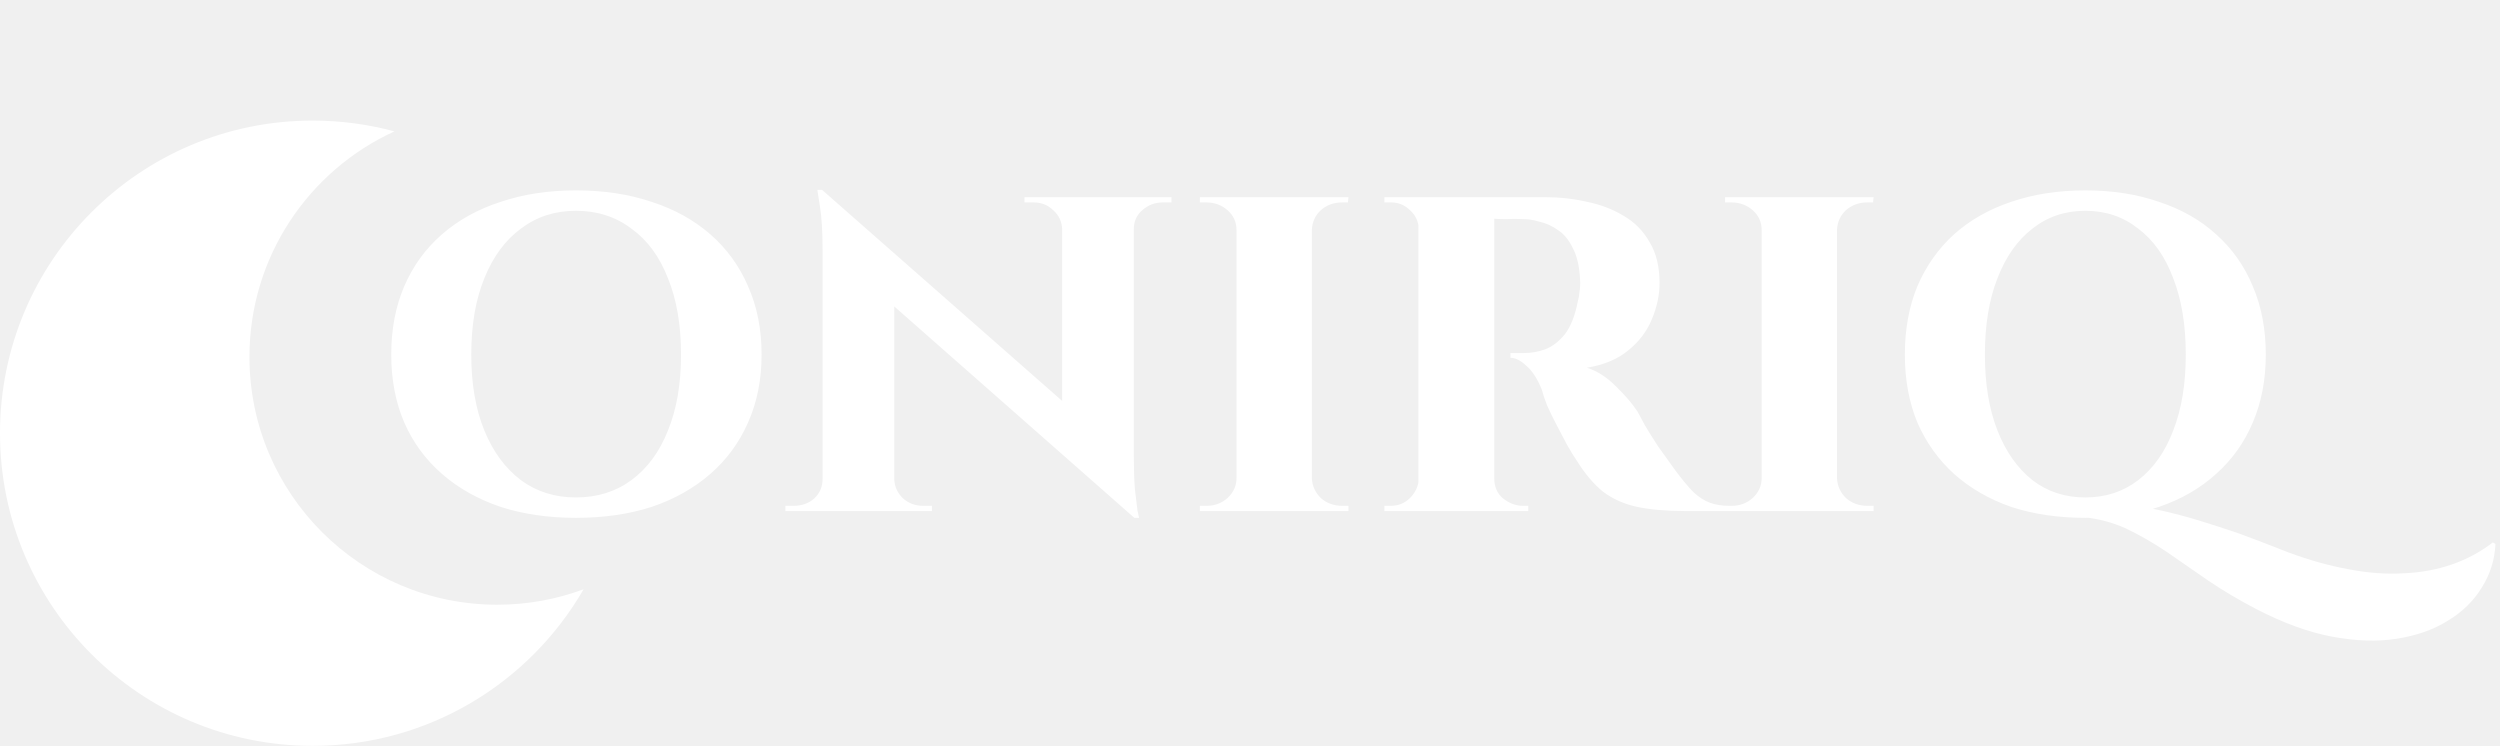
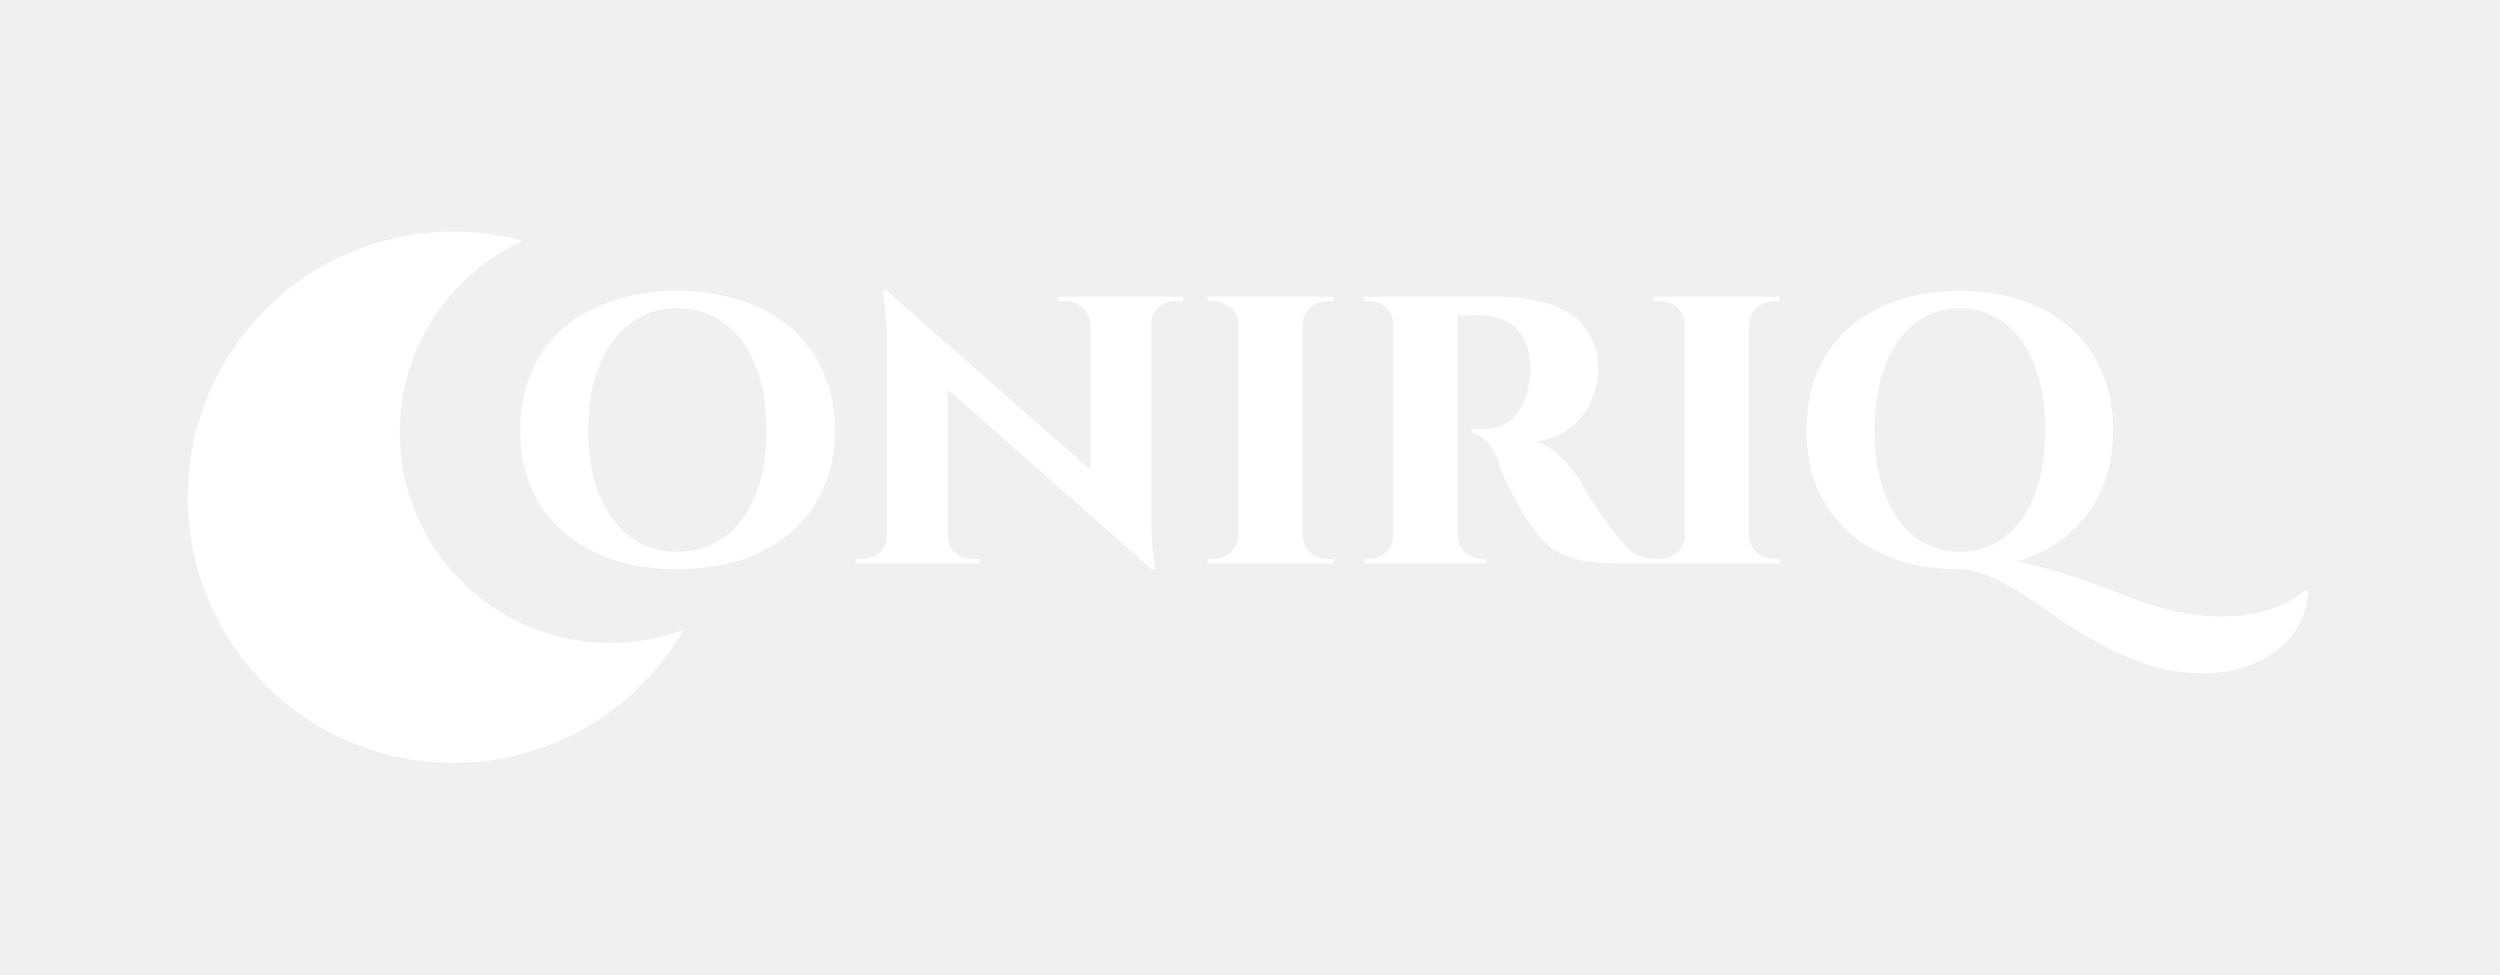
- <svg xmlns="http://www.w3.org/2000/svg" width="181" height="54" viewBox="0 0 181 54" fill="none">
-   <path d="M41.695 13.784C43.715 13.784 45.545 14.062 47.186 14.617C48.827 15.148 50.241 15.93 51.428 16.965C52.614 18 53.523 19.25 54.155 20.715C54.811 22.179 55.139 23.833 55.139 25.676C55.139 27.494 54.811 29.135 54.155 30.599C53.523 32.039 52.614 33.276 51.428 34.311C50.241 35.346 48.827 36.142 47.186 36.697C45.545 37.227 43.715 37.492 41.695 37.492C39.7 37.492 37.882 37.227 36.241 36.697C34.6 36.142 33.186 35.346 31.999 34.311C30.812 33.276 29.904 32.039 29.272 30.599C28.641 29.135 28.326 27.494 28.326 25.676C28.326 23.833 28.641 22.179 29.272 20.715C29.904 19.25 30.812 18 31.999 16.965C33.186 15.93 34.6 15.148 36.241 14.617C37.882 14.062 39.7 13.784 41.695 13.784ZM41.695 36.015C43.235 36.015 44.573 35.599 45.709 34.766C46.87 33.907 47.754 32.708 48.36 31.168C48.991 29.628 49.307 27.797 49.307 25.676C49.307 23.53 48.991 21.687 48.36 20.147C47.754 18.581 46.87 17.382 45.709 16.549C44.573 15.69 43.235 15.261 41.695 15.261C40.18 15.261 38.854 15.69 37.718 16.549C36.582 17.382 35.698 18.581 35.067 20.147C34.436 21.687 34.12 23.53 34.12 25.676C34.12 27.797 34.436 29.628 35.067 31.168C35.698 32.708 36.582 33.907 37.718 34.766C38.854 35.599 40.18 36.015 41.695 36.015ZM59.517 13.746L81.748 33.288L82.127 37.492L59.933 17.95L59.517 13.746ZM59.668 34.69V37H56.865V36.621C56.865 36.621 56.967 36.621 57.169 36.621C57.37 36.621 57.471 36.621 57.471 36.621C58.052 36.621 58.545 36.444 58.949 36.091C59.352 35.712 59.554 35.245 59.554 34.69H59.668ZM64.743 34.69C64.768 35.245 64.983 35.712 65.387 36.091C65.791 36.444 66.271 36.621 66.826 36.621C66.826 36.621 66.927 36.621 67.129 36.621C67.356 36.621 67.47 36.621 67.47 36.621V37H64.667V34.69H64.743ZM59.517 13.746L64.743 19.427V37H59.554V18.064C59.554 16.776 59.491 15.741 59.365 14.958C59.239 14.15 59.176 13.746 59.176 13.746H59.517ZM82.089 14.276V33.061C82.089 33.945 82.114 34.728 82.165 35.409C82.24 36.066 82.303 36.583 82.354 36.962C82.43 37.316 82.468 37.492 82.468 37.492H82.127L76.9 31.471V14.276H82.089ZM81.975 16.587V14.276H84.816V14.655C84.816 14.655 84.702 14.655 84.475 14.655C84.273 14.655 84.172 14.655 84.172 14.655C83.616 14.655 83.124 14.845 82.695 15.223C82.291 15.577 82.089 16.031 82.089 16.587H81.975ZM76.9 16.587C76.875 16.031 76.66 15.577 76.256 15.223C75.878 14.845 75.398 14.655 74.817 14.655C74.817 14.655 74.704 14.655 74.476 14.655C74.274 14.655 74.173 14.655 74.173 14.655V14.276H76.976V16.587H76.9ZM94.977 14.276V37H89.523V14.276H94.977ZM89.637 34.614V37H86.872V36.621C86.872 36.621 86.948 36.621 87.099 36.621C87.251 36.621 87.339 36.621 87.364 36.621C87.945 36.621 88.45 36.432 88.879 36.053C89.308 35.649 89.523 35.169 89.523 34.614H89.637ZM94.901 34.614H94.977C95.002 35.169 95.216 35.649 95.621 36.053C96.05 36.432 96.567 36.621 97.173 36.621C97.173 36.621 97.236 36.621 97.363 36.621C97.514 36.621 97.603 36.621 97.628 36.621V37H94.901V34.614ZM94.901 16.662V14.276H97.628L97.59 14.655C97.59 14.655 97.527 14.655 97.4 14.655C97.274 14.655 97.198 14.655 97.173 14.655C96.567 14.655 96.05 14.845 95.621 15.223C95.216 15.602 95.002 16.082 94.977 16.662H94.901ZM89.637 16.662H89.523C89.523 16.082 89.308 15.602 88.879 15.223C88.45 14.845 87.932 14.655 87.326 14.655C87.326 14.655 87.251 14.655 87.099 14.655C86.948 14.655 86.872 14.655 86.872 14.655V14.276H89.637V16.662ZM107.804 14.276H111.895C112.93 14.276 113.94 14.39 114.924 14.617C115.909 14.819 116.793 15.16 117.575 15.64C118.358 16.094 118.977 16.726 119.431 17.534C119.911 18.316 120.151 19.301 120.151 20.488C120.151 21.371 119.961 22.255 119.583 23.139C119.229 23.997 118.661 24.742 117.878 25.373C117.121 26.004 116.124 26.421 114.886 26.623C115.619 26.85 116.313 27.292 116.969 27.948C117.651 28.605 118.181 29.224 118.56 29.804C118.661 30.006 118.838 30.334 119.09 30.789C119.343 31.218 119.658 31.723 120.037 32.304C120.441 32.859 120.858 33.44 121.287 34.046C121.792 34.728 122.234 35.258 122.612 35.637C122.991 35.99 123.383 36.242 123.787 36.394C124.191 36.545 124.658 36.621 125.188 36.621V37H122.007C120.643 37 119.482 36.899 118.522 36.697C117.588 36.495 116.767 36.129 116.061 35.599C115.379 35.043 114.748 34.298 114.167 33.364C113.94 33.036 113.7 32.645 113.447 32.19C113.195 31.71 112.942 31.231 112.69 30.751C112.437 30.271 112.21 29.804 112.008 29.35C111.831 28.895 111.705 28.517 111.629 28.213C111.301 27.406 110.922 26.825 110.493 26.471C110.089 26.093 109.711 25.903 109.357 25.903V25.562C109.357 25.562 109.445 25.562 109.622 25.562C109.799 25.562 110.026 25.562 110.304 25.562C110.834 25.562 111.352 25.474 111.857 25.297C112.387 25.095 112.867 24.729 113.296 24.199C113.725 23.644 114.041 22.836 114.243 21.775C114.293 21.624 114.331 21.409 114.356 21.131C114.407 20.854 114.419 20.538 114.394 20.184C114.344 19.25 114.167 18.506 113.864 17.95C113.586 17.369 113.233 16.94 112.803 16.662C112.374 16.359 111.932 16.157 111.478 16.056C111.049 15.93 110.67 15.867 110.342 15.867C109.862 15.842 109.42 15.842 109.016 15.867C108.637 15.867 108.347 15.854 108.145 15.829C108.12 15.829 108.082 15.703 108.032 15.45C107.981 15.173 107.931 14.908 107.88 14.655C107.83 14.403 107.804 14.276 107.804 14.276ZM108.183 14.276V37H102.691V14.276H108.183ZM102.805 34.614L102.957 37H100.23V36.621C100.255 36.621 100.318 36.621 100.419 36.621C100.545 36.621 100.634 36.621 100.684 36.621C101.24 36.621 101.707 36.432 102.086 36.053C102.489 35.649 102.704 35.169 102.729 34.614H102.805ZM102.805 16.625H102.729C102.704 16.044 102.489 15.577 102.086 15.223C101.707 14.845 101.252 14.655 100.722 14.655C100.646 14.655 100.545 14.655 100.419 14.655C100.318 14.655 100.255 14.655 100.23 14.655V14.276H102.957L102.805 16.625ZM108.107 34.614H108.183C108.183 35.245 108.398 35.738 108.827 36.091C109.281 36.444 109.761 36.621 110.266 36.621C110.266 36.621 110.316 36.621 110.417 36.621C110.518 36.621 110.594 36.621 110.645 36.621V37H107.918L108.107 34.614ZM132.997 14.276V37H127.544V14.276H132.997ZM127.657 34.614V37H124.893V36.621C124.893 36.621 124.968 36.621 125.12 36.621C125.271 36.621 125.36 36.621 125.385 36.621C125.966 36.621 126.471 36.432 126.9 36.053C127.329 35.649 127.544 35.169 127.544 34.614H127.657ZM132.922 34.614H132.997C133.023 35.169 133.237 35.649 133.641 36.053C134.07 36.432 134.588 36.621 135.194 36.621C135.194 36.621 135.257 36.621 135.383 36.621C135.535 36.621 135.623 36.621 135.648 36.621V37H132.922V34.614ZM132.922 16.662V14.276H135.648L135.61 14.655C135.61 14.655 135.547 14.655 135.421 14.655C135.295 14.655 135.219 14.655 135.194 14.655C134.588 14.655 134.07 14.845 133.641 15.223C133.237 15.602 133.023 16.082 132.997 16.662H132.922ZM127.657 16.662H127.544C127.544 16.082 127.329 15.602 126.9 15.223C126.471 14.845 125.953 14.655 125.347 14.655C125.347 14.655 125.271 14.655 125.12 14.655C124.968 14.655 124.893 14.655 124.893 14.655V14.276H127.657V16.662ZM150.978 13.784C152.948 13.784 154.728 14.062 156.318 14.617C157.934 15.148 159.31 15.93 160.446 16.965C161.608 18 162.492 19.25 163.097 20.715C163.729 22.179 164.044 23.833 164.044 25.676C164.044 27.494 163.729 29.135 163.097 30.599C162.492 32.039 161.608 33.276 160.446 34.311C159.31 35.346 157.934 36.142 156.318 36.697C154.728 37.227 152.948 37.492 150.978 37.492C149.009 37.492 147.216 37.227 145.6 36.697C144.01 36.142 142.634 35.346 141.472 34.311C140.336 33.276 139.452 32.039 138.821 30.599C138.215 29.135 137.912 27.494 137.912 25.676C137.912 23.833 138.215 22.179 138.821 20.715C139.452 19.25 140.336 18 141.472 16.965C142.634 15.93 144.01 15.148 145.6 14.617C147.216 14.062 149.009 13.784 150.978 13.784ZM150.978 36.015C152.443 36.015 153.718 35.599 154.803 34.766C155.914 33.907 156.76 32.708 157.341 31.168C157.947 29.628 158.25 27.797 158.25 25.676C158.25 23.53 157.947 21.687 157.341 20.147C156.76 18.581 155.914 17.382 154.803 16.549C153.718 15.69 152.443 15.261 150.978 15.261C149.514 15.261 148.239 15.69 147.153 16.549C146.067 17.382 145.222 18.581 144.616 20.147C144.01 21.687 143.707 23.53 143.707 25.676C143.707 27.797 144.01 29.628 144.616 31.168C145.222 32.708 146.067 33.907 147.153 34.766C148.239 35.599 149.514 36.015 150.978 36.015ZM150.902 37.455L149.766 36.091C151.155 36.192 152.392 36.318 153.478 36.47C154.563 36.596 155.561 36.76 156.47 36.962C157.379 37.164 158.288 37.404 159.197 37.682C160.106 37.959 161.078 38.275 162.113 38.629C163.148 39.007 164.335 39.462 165.673 39.992C167.162 40.547 168.602 40.951 169.99 41.204C171.404 41.482 172.742 41.583 174.005 41.507C175.267 41.456 176.441 41.242 177.527 40.863C178.613 40.484 179.597 39.954 180.481 39.272L180.67 39.386C180.62 40.522 180.292 41.57 179.686 42.529C179.105 43.489 178.297 44.284 177.262 44.915C176.227 45.572 174.989 46.014 173.55 46.241C172.136 46.468 170.558 46.418 168.816 46.089C167.099 45.761 165.269 45.092 163.325 44.082C162.113 43.451 160.964 42.769 159.878 42.037C158.818 41.305 157.795 40.598 156.811 39.916C155.826 39.26 154.854 38.704 153.894 38.25C152.935 37.821 151.938 37.556 150.902 37.455Z" fill="white" />
-   <path fill-rule="evenodd" clip-rule="evenodd" d="M42.253 42.663C40.306 43.386 38.2 43.782 36.002 43.782C26.093 43.782 18.06 35.749 18.06 25.84C18.06 18.588 22.363 12.341 28.555 9.512C26.668 9.002 24.683 8.73 22.635 8.73C10.134 8.73 0 18.864 0 31.365C0 43.866 10.134 54 22.635 54C31.021 54 38.342 49.439 42.253 42.663Z" fill="white" />
+ <svg xmlns="http://www.w3.org/2000/svg" width="213" height="83" viewBox="0 0 213 83" fill="none">
+   <path d="M57.695 24.784C59.715 24.784 61.545 25.062 63.186 25.617C64.827 26.148 66.241 26.93 67.428 27.965C68.615 29 69.523 30.25 70.155 31.715C70.811 33.179 71.139 34.833 71.139 36.676C71.139 38.494 70.811 40.135 70.155 41.599C69.523 43.039 68.615 44.276 67.428 45.311C66.241 46.346 64.827 47.142 63.186 47.697C61.545 48.227 59.715 48.492 57.695 48.492C55.7 48.492 53.882 48.227 52.241 47.697C50.6 47.142 49.186 46.346 47.999 45.311C46.812 44.276 45.904 43.039 45.272 41.599C44.641 40.135 44.325 38.494 44.325 36.676C44.325 34.833 44.641 33.179 45.272 31.715C45.904 30.25 46.812 29 47.999 27.965C49.186 26.93 50.6 26.148 52.241 25.617C53.882 25.062 55.7 24.784 57.695 24.784ZM57.695 47.015C59.235 47.015 60.573 46.599 61.709 45.766C62.87 44.907 63.754 43.708 64.36 42.168C64.991 40.627 65.307 38.797 65.307 36.676C65.307 34.53 64.991 32.687 64.36 31.147C63.754 29.581 62.87 28.382 61.709 27.549C60.573 26.69 59.235 26.261 57.695 26.261C56.18 26.261 54.854 26.69 53.718 27.549C52.582 28.382 51.698 29.581 51.067 31.147C50.436 32.687 50.12 34.53 50.12 36.676C50.12 38.797 50.436 40.627 51.067 42.168C51.698 43.708 52.582 44.907 53.718 45.766C54.854 46.599 56.18 47.015 57.695 47.015Z" fill="white" />
+   <path d="M75.517 24.746L97.748 44.288L98.127 48.492L75.933 28.95L75.517 24.746ZM75.668 45.69V48H72.865V47.621C72.865 47.621 72.966 47.621 73.168 47.621C73.371 47.621 73.472 47.621 73.472 47.621C74.052 47.621 74.545 47.444 74.948 47.091C75.353 46.712 75.555 46.245 75.555 45.69H75.668ZM80.743 45.69C80.768 46.245 80.983 46.712 81.387 47.091C81.791 47.444 82.271 47.621 82.826 47.621C82.826 47.621 82.927 47.621 83.129 47.621C83.356 47.621 83.47 47.621 83.47 47.621V48H80.667V45.69H80.743ZM75.517 24.746L80.743 30.427V48H75.555V29.064C75.555 27.776 75.491 26.741 75.365 25.958C75.239 25.15 75.176 24.746 75.176 24.746H75.517ZM98.089 25.276V44.061C98.089 44.945 98.114 45.728 98.165 46.409C98.24 47.066 98.303 47.583 98.354 47.962C98.43 48.316 98.468 48.492 98.468 48.492H98.127L92.9 42.471V25.276H98.089ZM97.975 27.587V25.276H100.816V25.655C100.816 25.655 100.702 25.655 100.475 25.655C100.273 25.655 100.172 25.655 100.172 25.655C99.616 25.655 99.124 25.845 98.695 26.223C98.291 26.577 98.089 27.031 98.089 27.587H97.975ZM92.9 27.587C92.875 27.031 92.66 26.577 92.256 26.223C91.878 25.845 91.398 25.655 90.817 25.655C90.817 25.655 90.704 25.655 90.476 25.655C90.274 25.655 90.173 25.655 90.173 25.655V25.276H92.976V27.587H92.9Z" fill="white" />
+   <path d="M110.977 25.276V48H105.523V25.276H110.977ZM105.637 45.614V48H102.872V47.621C102.872 47.621 102.948 47.621 103.099 47.621C103.251 47.621 103.339 47.621 103.364 47.621C103.945 47.621 104.45 47.432 104.879 47.053C105.308 46.649 105.523 46.169 105.523 45.614H105.637ZM110.901 45.614H110.977C111.002 46.169 111.217 46.649 111.621 47.053C112.05 47.432 112.567 47.621 113.173 47.621C113.173 47.621 113.236 47.621 113.363 47.621C113.514 47.621 113.603 47.621 113.628 47.621V48H110.901V45.614ZM110.901 27.662V25.276H113.628L113.59 25.655C113.59 25.655 113.527 25.655 113.401 25.655C113.274 25.655 113.199 25.655 113.173 25.655C112.567 25.655 112.05 25.845 111.621 26.223C111.217 26.602 111.002 27.082 110.977 27.662H110.901ZM105.637 27.662H105.523C105.523 27.082 105.308 26.602 104.879 26.223C104.45 25.845 103.932 25.655 103.326 25.655C103.326 25.655 103.251 25.655 103.099 25.655C102.948 25.655 102.872 25.655 102.872 25.655V25.276H105.637V27.662Z" fill="white" />
+   <path d="M123.804 25.276H127.895C128.93 25.276 129.94 25.39 130.924 25.617C131.909 25.819 132.793 26.16 133.575 26.64C134.358 27.094 134.977 27.726 135.431 28.534C135.911 29.316 136.151 30.301 136.151 31.488C136.151 32.371 135.961 33.255 135.583 34.139C135.229 34.997 134.661 35.742 133.878 36.373C133.121 37.004 132.124 37.421 130.886 37.623C131.619 37.85 132.313 38.292 132.969 38.948C133.651 39.605 134.181 40.224 134.56 40.804C134.661 41.006 134.838 41.334 135.09 41.789C135.343 42.218 135.658 42.723 136.037 43.304C136.441 43.859 136.858 44.44 137.287 45.046C137.792 45.728 138.234 46.258 138.612 46.637C138.991 46.99 139.383 47.242 139.787 47.394C140.19 47.545 140.658 47.621 141.188 47.621V48H138.007C136.643 48 135.482 47.899 134.522 47.697C133.588 47.495 132.767 47.129 132.061 46.599C131.379 46.043 130.748 45.298 130.167 44.364C129.94 44.036 129.7 43.645 129.447 43.19C129.195 42.71 128.942 42.231 128.69 41.751C128.437 41.271 128.21 40.804 128.008 40.35C127.831 39.895 127.705 39.517 127.629 39.214C127.301 38.406 126.922 37.825 126.493 37.471C126.089 37.093 125.711 36.903 125.357 36.903V36.562C125.357 36.562 125.445 36.562 125.622 36.562C125.799 36.562 126.026 36.562 126.304 36.562C126.834 36.562 127.352 36.474 127.857 36.297C128.387 36.095 128.867 35.729 129.296 35.199C129.725 34.644 130.041 33.836 130.243 32.775C130.293 32.624 130.331 32.409 130.356 32.131C130.407 31.854 130.419 31.538 130.394 31.184C130.344 30.25 130.167 29.506 129.864 28.95C129.586 28.369 129.233 27.94 128.803 27.662C128.374 27.359 127.932 27.157 127.478 27.056C127.049 26.93 126.67 26.867 126.342 26.867C125.862 26.842 125.42 26.842 125.016 26.867C124.637 26.867 124.347 26.854 124.145 26.829C124.12 26.829 124.082 26.703 124.032 26.451C123.981 26.173 123.931 25.908 123.88 25.655C123.83 25.403 123.804 25.276 123.804 25.276ZM124.183 25.276V48H118.691V25.276H124.183ZM118.805 45.614L118.957 48H116.23V47.621C116.255 47.621 116.318 47.621 116.419 47.621C116.545 47.621 116.634 47.621 116.684 47.621C117.24 47.621 117.707 47.432 118.085 47.053C118.489 46.649 118.704 46.169 118.729 45.614H118.805ZM118.805 27.625H118.729C118.704 27.044 118.489 26.577 118.085 26.223C117.707 25.845 117.252 25.655 116.722 25.655C116.646 25.655 116.545 25.655 116.419 25.655C116.318 25.655 116.255 25.655 116.23 25.655V25.276H118.957L118.805 27.625ZM124.107 45.614H124.183C124.183 46.245 124.398 46.738 124.827 47.091C125.281 47.444 125.761 47.621 126.266 47.621C126.266 47.621 126.316 47.621 126.417 47.621C126.518 47.621 126.594 47.621 126.645 47.621V48H123.918L124.107 45.614Z" fill="white" />
+   <path d="M148.997 25.276V48H143.544V25.276H148.997ZM143.657 45.614V48H140.893V47.621C140.893 47.621 140.968 47.621 141.12 47.621C141.271 47.621 141.36 47.621 141.385 47.621C141.966 47.621 142.471 47.432 142.9 47.053C143.329 46.649 143.544 46.169 143.544 45.614H143.657ZM148.922 45.614H148.997C149.023 46.169 149.237 46.649 149.641 47.053C150.07 47.432 150.588 47.621 151.194 47.621C151.194 47.621 151.257 47.621 151.383 47.621C151.535 47.621 151.623 47.621 151.648 47.621V48H148.922V45.614ZM148.922 27.662V25.276H151.648L151.61 25.655C151.61 25.655 151.547 25.655 151.421 25.655C151.295 25.655 151.219 25.655 151.194 25.655C150.588 25.655 150.07 25.845 149.641 26.223C149.237 26.602 149.023 27.082 148.997 27.662H148.922ZM143.657 27.662H143.544C143.544 27.082 143.329 26.602 142.9 26.223C142.471 25.845 141.953 25.655 141.347 25.655C141.347 25.655 141.271 25.655 141.12 25.655C140.968 25.655 140.893 25.655 140.893 25.655V25.276H143.657V27.662Z" fill="white" />
+   <path d="M166.978 24.784C168.948 24.784 170.728 25.062 172.318 25.617C173.934 26.148 175.31 26.93 176.446 27.965C177.608 29 178.491 30.25 179.097 31.715C179.729 33.179 180.044 34.833 180.044 36.676C180.044 38.494 179.729 40.135 179.097 41.599C178.491 43.039 177.608 44.276 176.446 45.311C175.31 46.346 173.934 47.142 172.318 47.697C170.728 48.227 168.948 48.492 166.978 48.492C165.009 48.492 163.216 48.227 161.6 47.697C160.01 47.142 158.634 46.346 157.472 45.311C156.336 44.276 155.452 43.039 154.821 41.599C154.215 40.135 153.912 38.494 153.912 36.676C153.912 34.833 154.215 33.179 154.821 31.715C155.452 30.25 156.336 29 157.472 27.965C158.634 26.93 160.01 26.148 161.6 25.617C163.216 25.062 165.009 24.784 166.978 24.784ZM166.978 47.015C168.443 47.015 169.718 46.599 170.803 45.766C171.914 44.907 172.76 43.708 173.341 42.168C173.947 40.627 174.25 38.797 174.25 36.676C174.25 34.53 173.947 32.687 173.341 31.147C172.76 29.581 171.914 28.382 170.803 27.549C169.718 26.69 168.443 26.261 166.978 26.261C165.514 26.261 164.239 26.69 163.153 27.549C162.067 28.382 161.222 29.581 160.616 31.147C160.01 32.687 159.707 34.53 159.707 36.676C159.707 38.797 160.01 40.627 160.616 42.168C161.222 43.708 162.067 44.907 163.153 45.766C164.239 46.599 165.514 47.015 166.978 47.015ZM166.902 48.455L165.766 47.091C167.155 47.192 168.392 47.318 169.478 47.47C170.563 47.596 171.561 47.76 172.47 47.962C173.379 48.164 174.288 48.404 175.197 48.682C176.106 48.959 177.078 49.275 178.113 49.629C179.148 50.007 180.335 50.462 181.673 50.992C183.162 51.547 184.602 51.951 185.99 52.204C187.404 52.482 188.742 52.583 190.005 52.507C191.267 52.456 192.441 52.242 193.527 51.863C194.613 51.484 195.597 50.954 196.481 50.272L196.67 50.386C196.62 51.522 196.292 52.57 195.686 53.529C195.105 54.489 194.297 55.284 193.262 55.915C192.227 56.572 190.989 57.014 189.55 57.241C188.136 57.468 186.558 57.418 184.816 57.089C183.099 56.761 181.269 56.092 179.325 55.082C178.113 54.451 176.964 53.769 175.878 53.037C174.818 52.305 173.795 51.598 172.811 50.916C171.826 50.26 170.854 49.704 169.894 49.25C168.935 48.821 167.938 48.556 166.902 48.455Z" fill="white" />
+   <path fill-rule="evenodd" clip-rule="evenodd" d="M58.253 53.663C56.306 54.386 54.2 54.782 52.002 54.782C42.093 54.782 34.06 46.749 34.06 36.84C34.06 29.588 38.363 23.341 44.555 20.512C42.668 20.002 40.683 19.73 38.635 19.73C26.134 19.73 16 29.864 16 42.365C16 54.866 26.134 65 38.635 65C47.021 65 54.342 60.439 58.253 53.663Z" fill="white" />
</svg>
